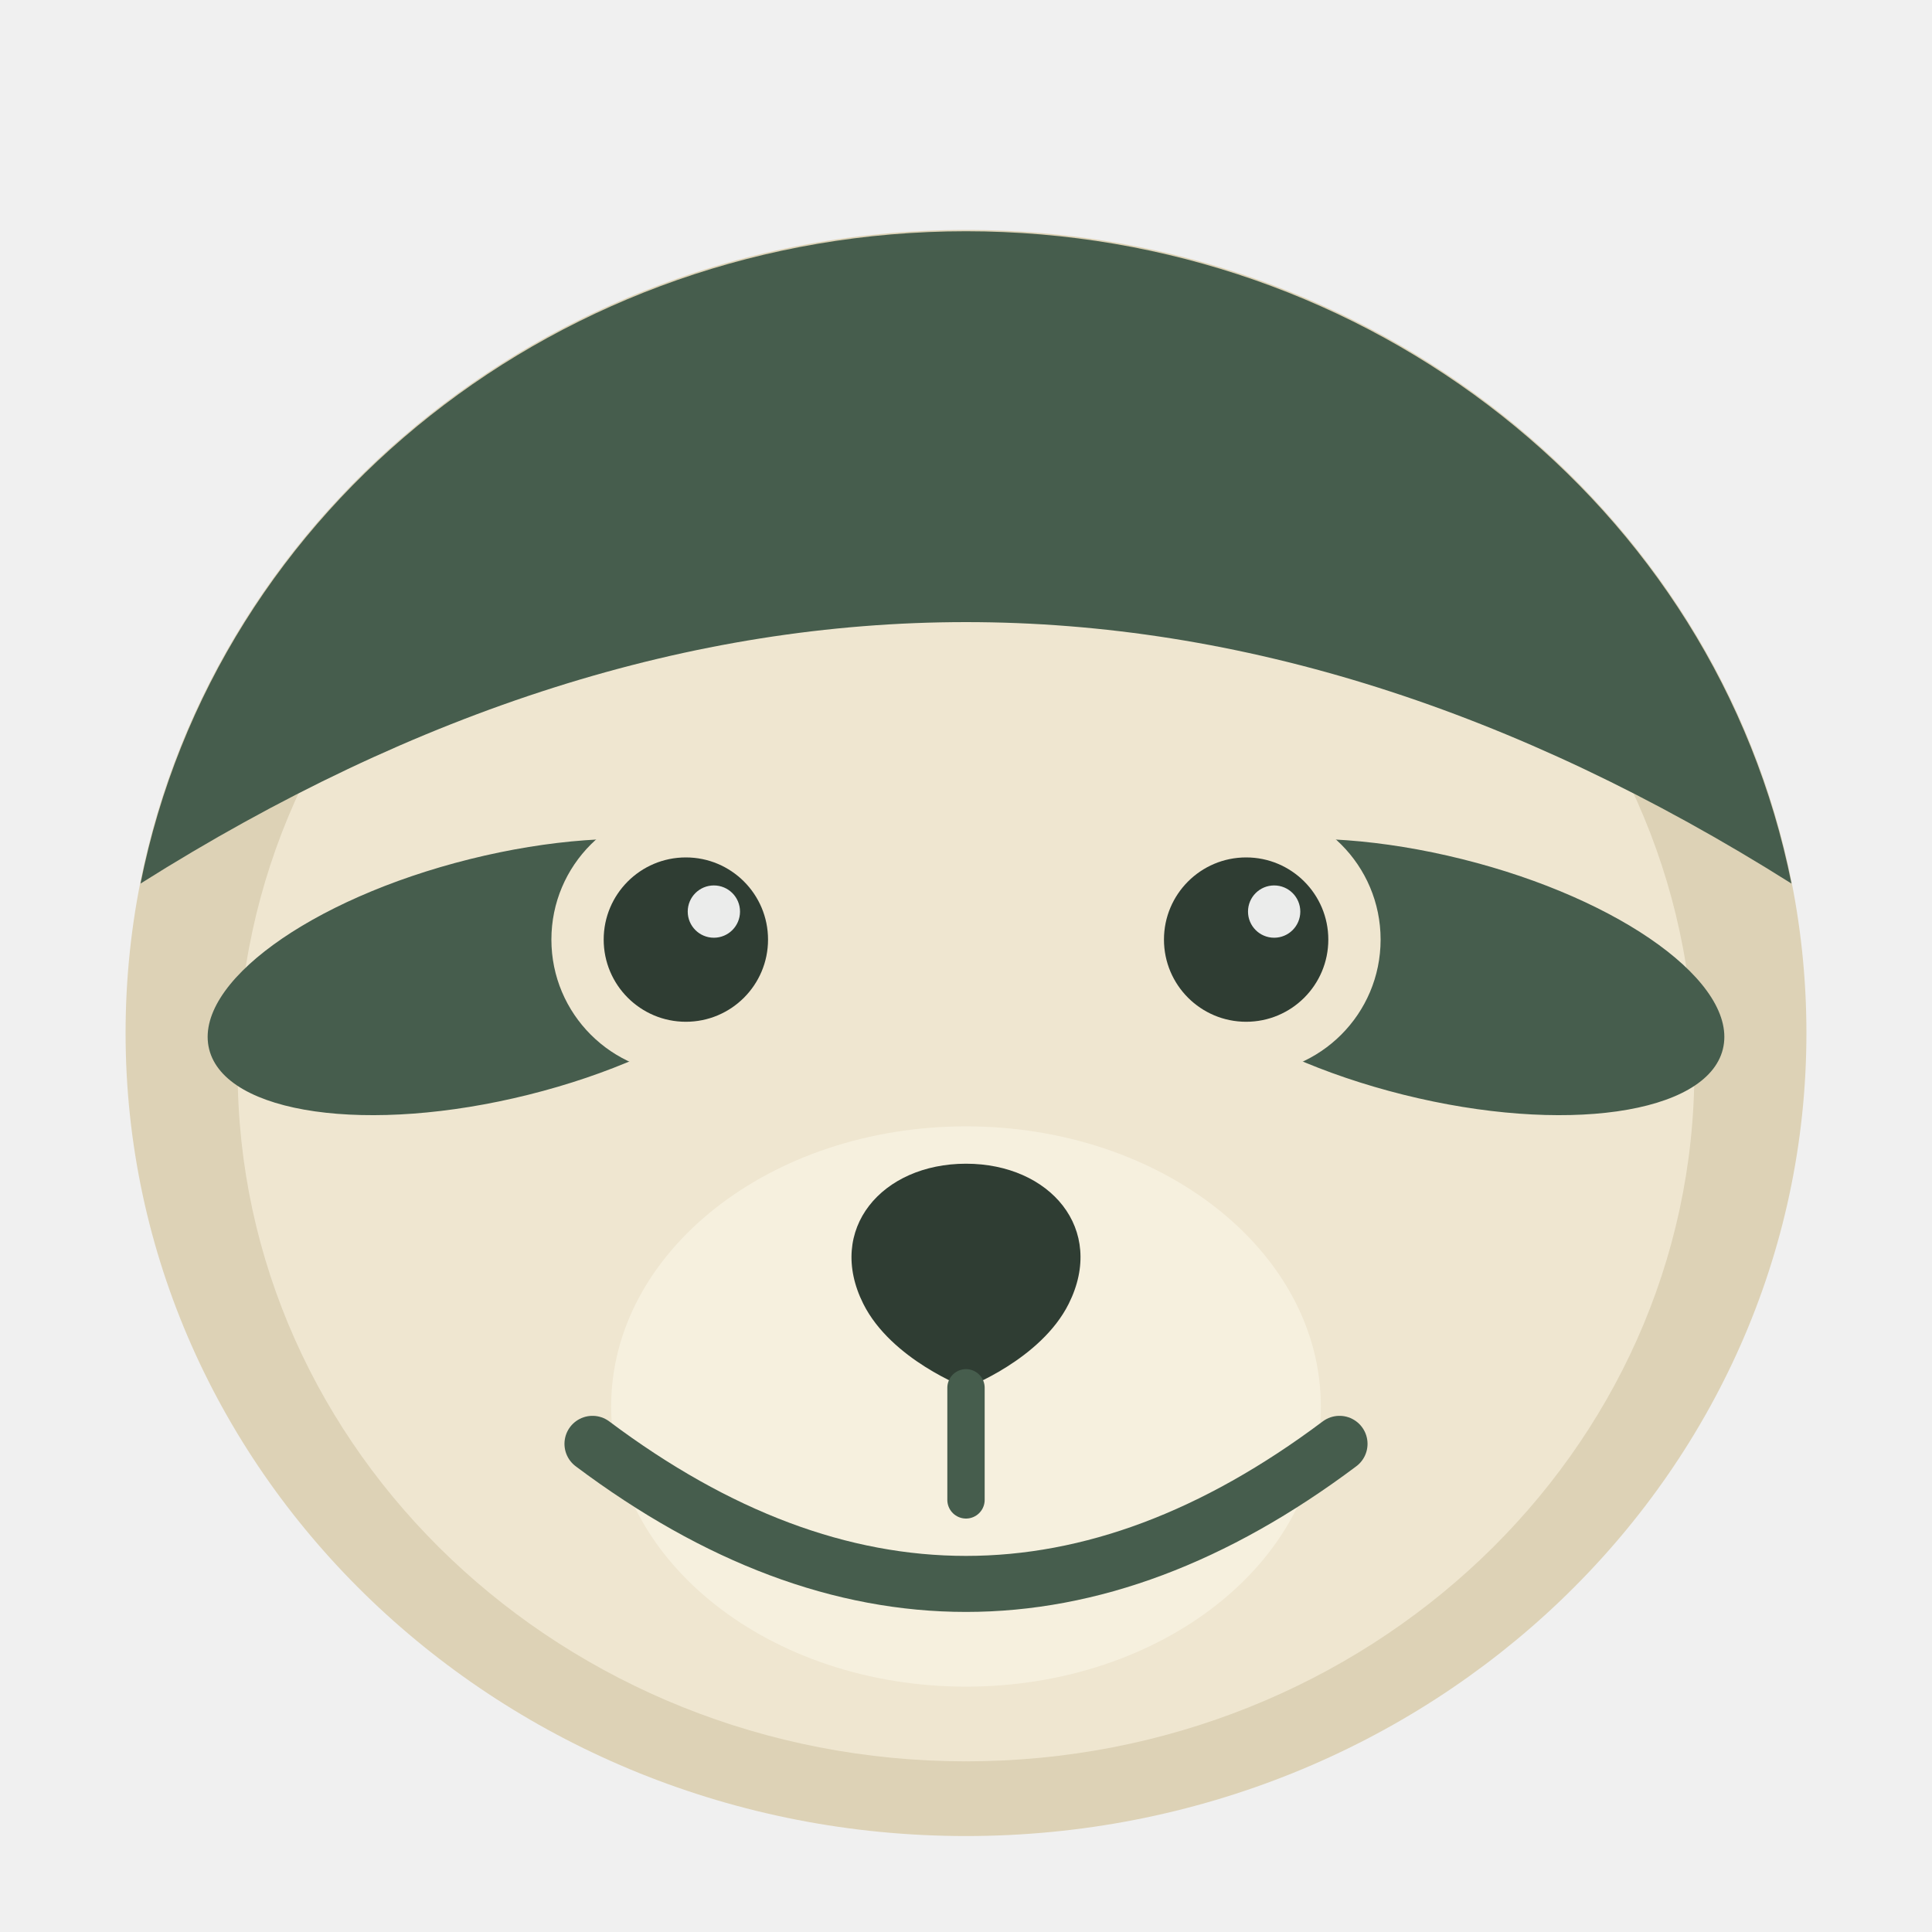
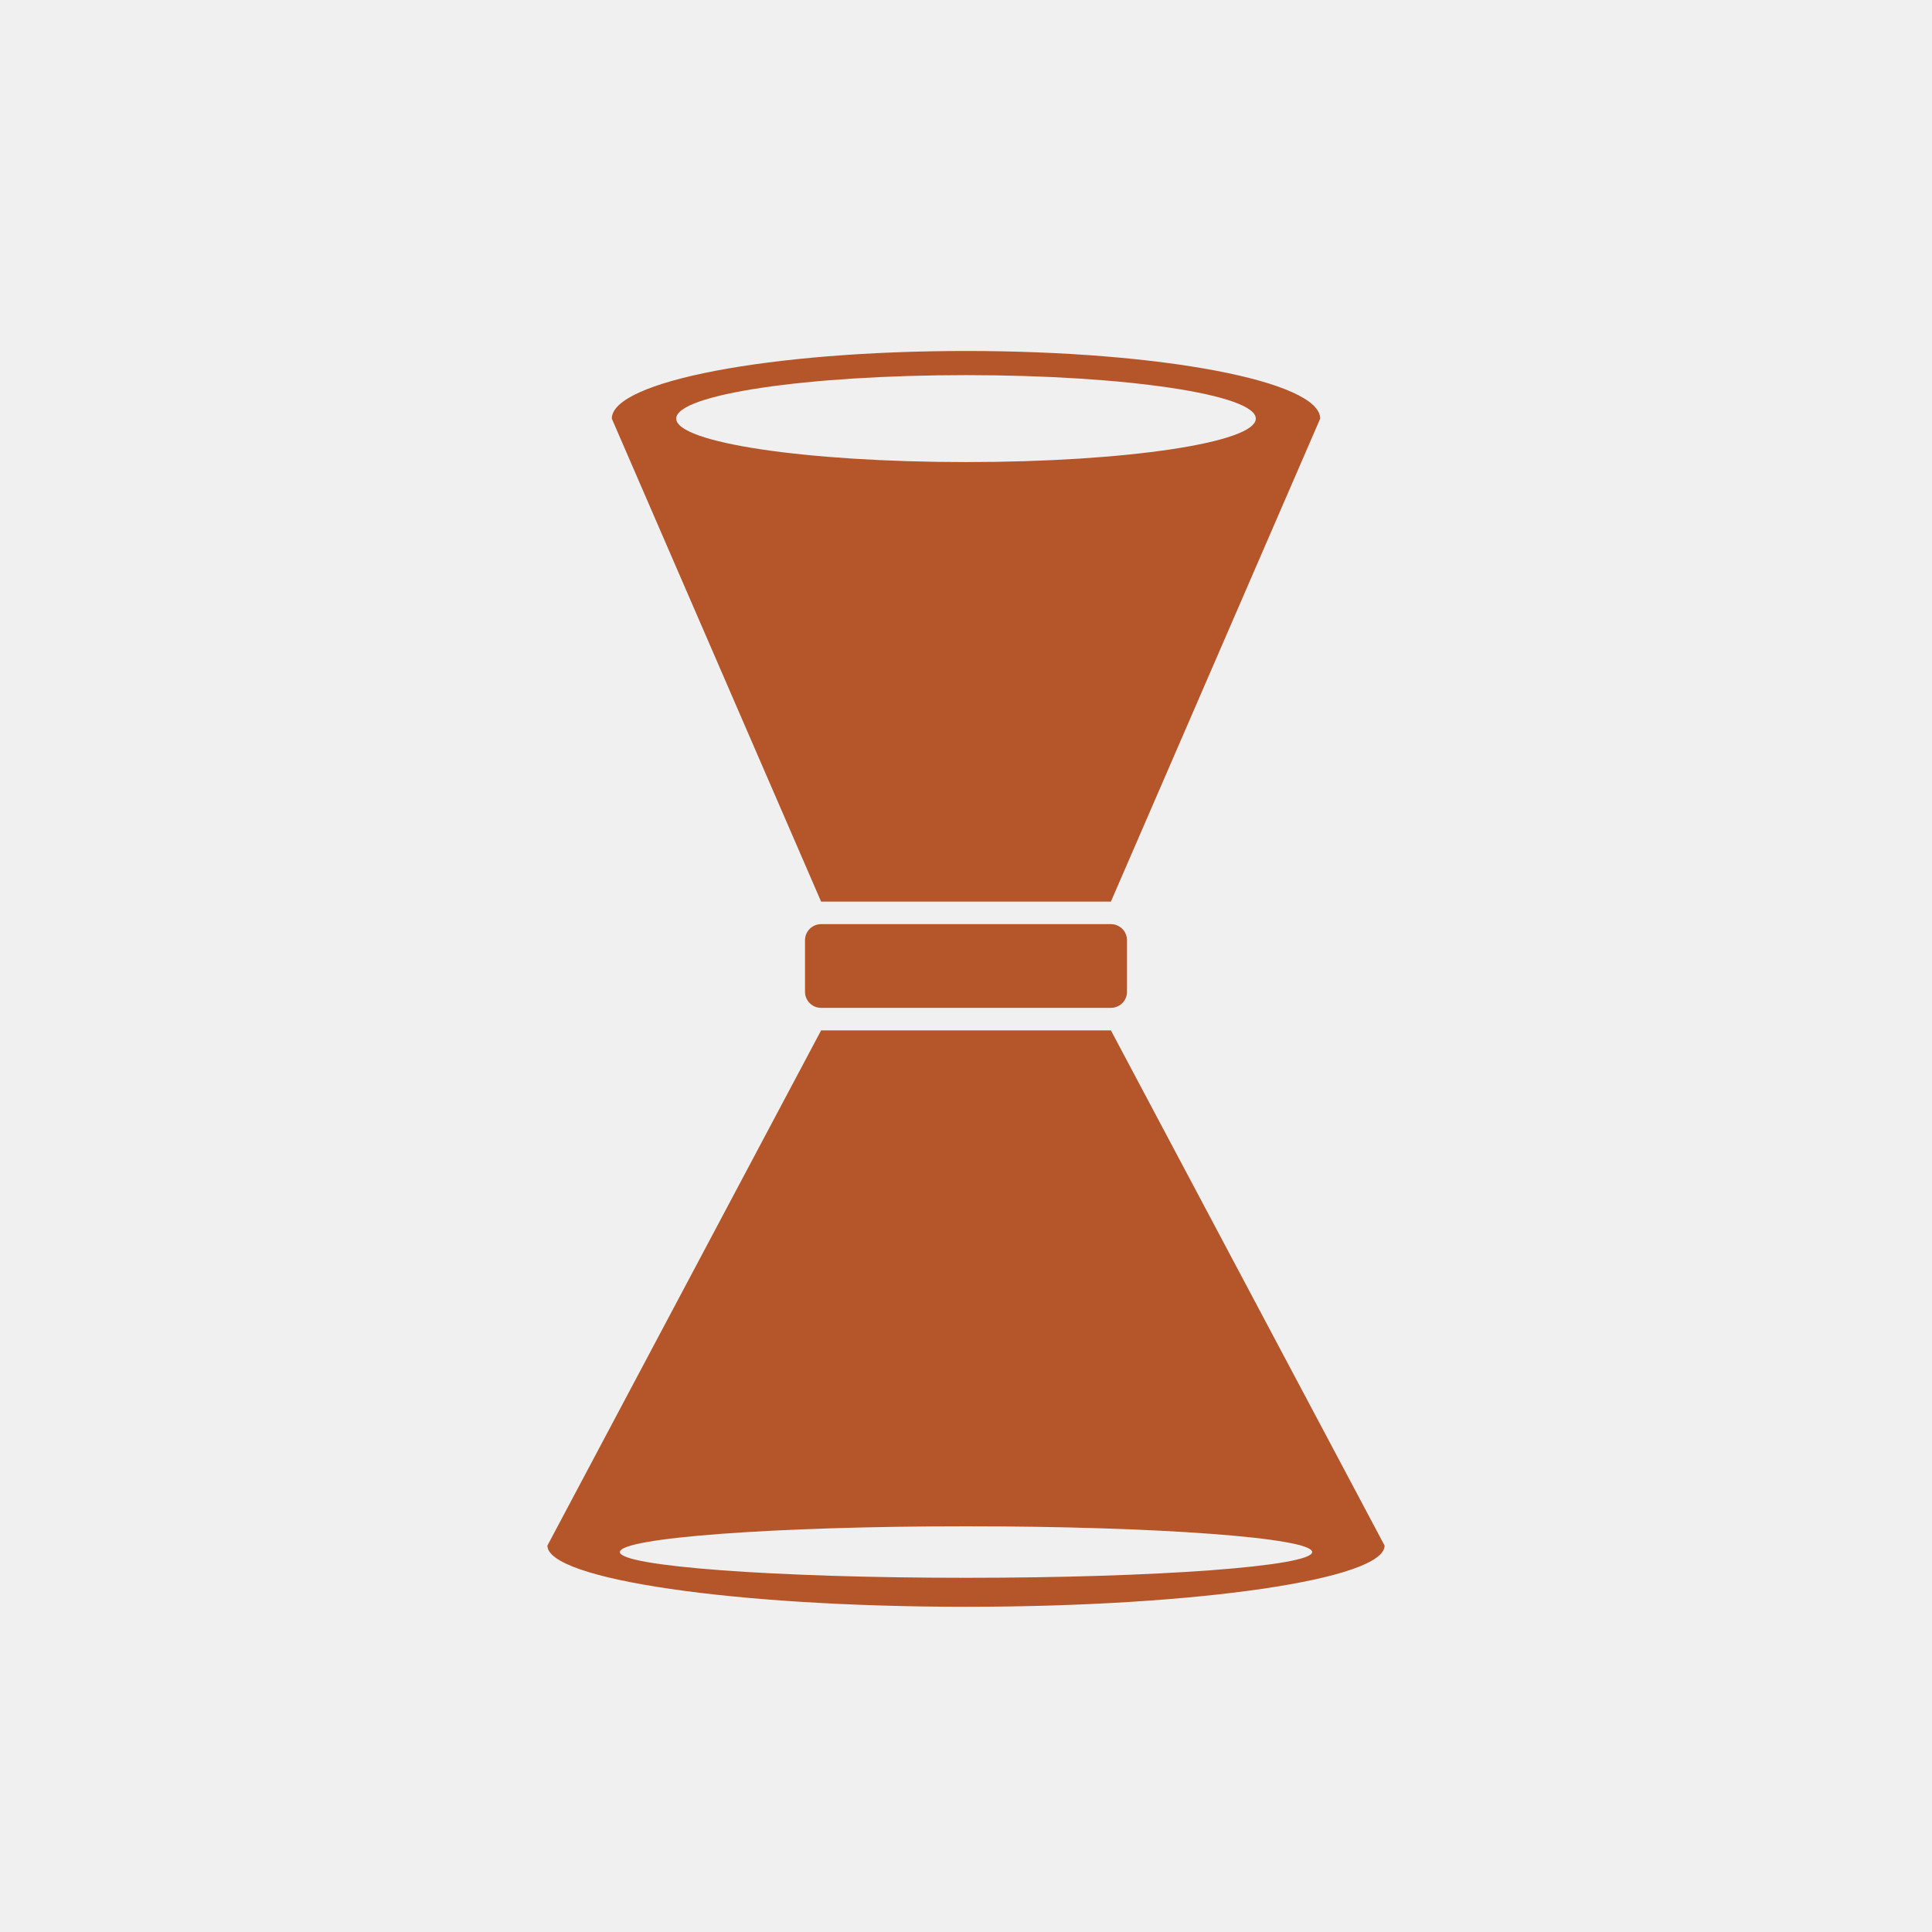
<svg xmlns="http://www.w3.org/2000/svg" viewBox="0 0 120 120" width="512" height="512">
-   <g transform="translate(60 63) scale(1.16) translate(-60 -63)">
-     <ellipse cx="60" cy="64" rx="45" ry="43" fill="#ddd2b6" />
-     <ellipse cx="60" cy="66" rx="39" ry="37" fill="#efe6d0" />
-     <path d="M15.8 56 A45 43 0 0 1 104.2 56 Q82 42 60 42 Q38 42 15.8 56 Z" fill="#465d4d" />
-     <ellipse cx="35" cy="61" rx="16" ry="6.5" fill="#465d4d" transform="rotate(-14 35 61)" />
-     <ellipse cx="85" cy="61" rx="16" ry="6.5" fill="#465d4d" transform="rotate(14 85 61)" />
-     <circle cx="45" cy="59" r="7.2" fill="#efe6d0" />
-     <circle cx="75" cy="59" r="7.2" fill="#efe6d0" />
-     <circle cx="45" cy="59" r="4.4" fill="#2f3d33" />
-     <circle cx="75" cy="59" r="4.4" fill="#2f3d33" />
-     <circle cx="46.5" cy="57.5" r="1.4" fill="#ffffff" opacity="0.9" />
-     <circle cx="76.5" cy="57.5" r="1.4" fill="#ffffff" opacity="0.9" />
-     <ellipse cx="60" cy="84" rx="19" ry="15" fill="#f6f0de" />
-     <path d="M60 71 C55.5 71 52.5 74.5 54.5 78.5 C56 81.5 60 83 60 83 C60 83 64 81.5 65.5 78.5 C67.5 74.5 64.5 71 60 71 Z" fill="#2f3d33" />
-     <path d="M60 83 L60 89" stroke="#465d4d" stroke-width="2" stroke-linecap="round" fill="none" />
-     <path d="M40 86 Q60 101 80 86" stroke="#465d4d" stroke-width="3" stroke-linecap="round" fill="none" />
+   <g transform="translate(10 10)">
+     <path fill="#B4562A" fill-rule="evenodd" d="M28 16 A22 4.2 0 0 1 72 16 L59 46 L41 46 Z M32 16 A18 2.7 0 1 0 68 16 A18 2.7 0 1 0 32 16 Z M41 47.4 H59 A1 1 0 0 1 60 48.4 V51.6 A1 1 0 0 1 59 52.6 H41 A1 1 0 0 1 40 51.6 V48.4 A1 1 0 0 1 41 47.4 Z M41 54 L59 54 L76 86 A26 3.8 0 0 1 24 86 Z M28.5 86.4 A21.5 1.6 0 1 0 71.5 86.4 A21.5 1.6 0 1 0 28.5 86.4 Z" />
  </g>
</svg>
